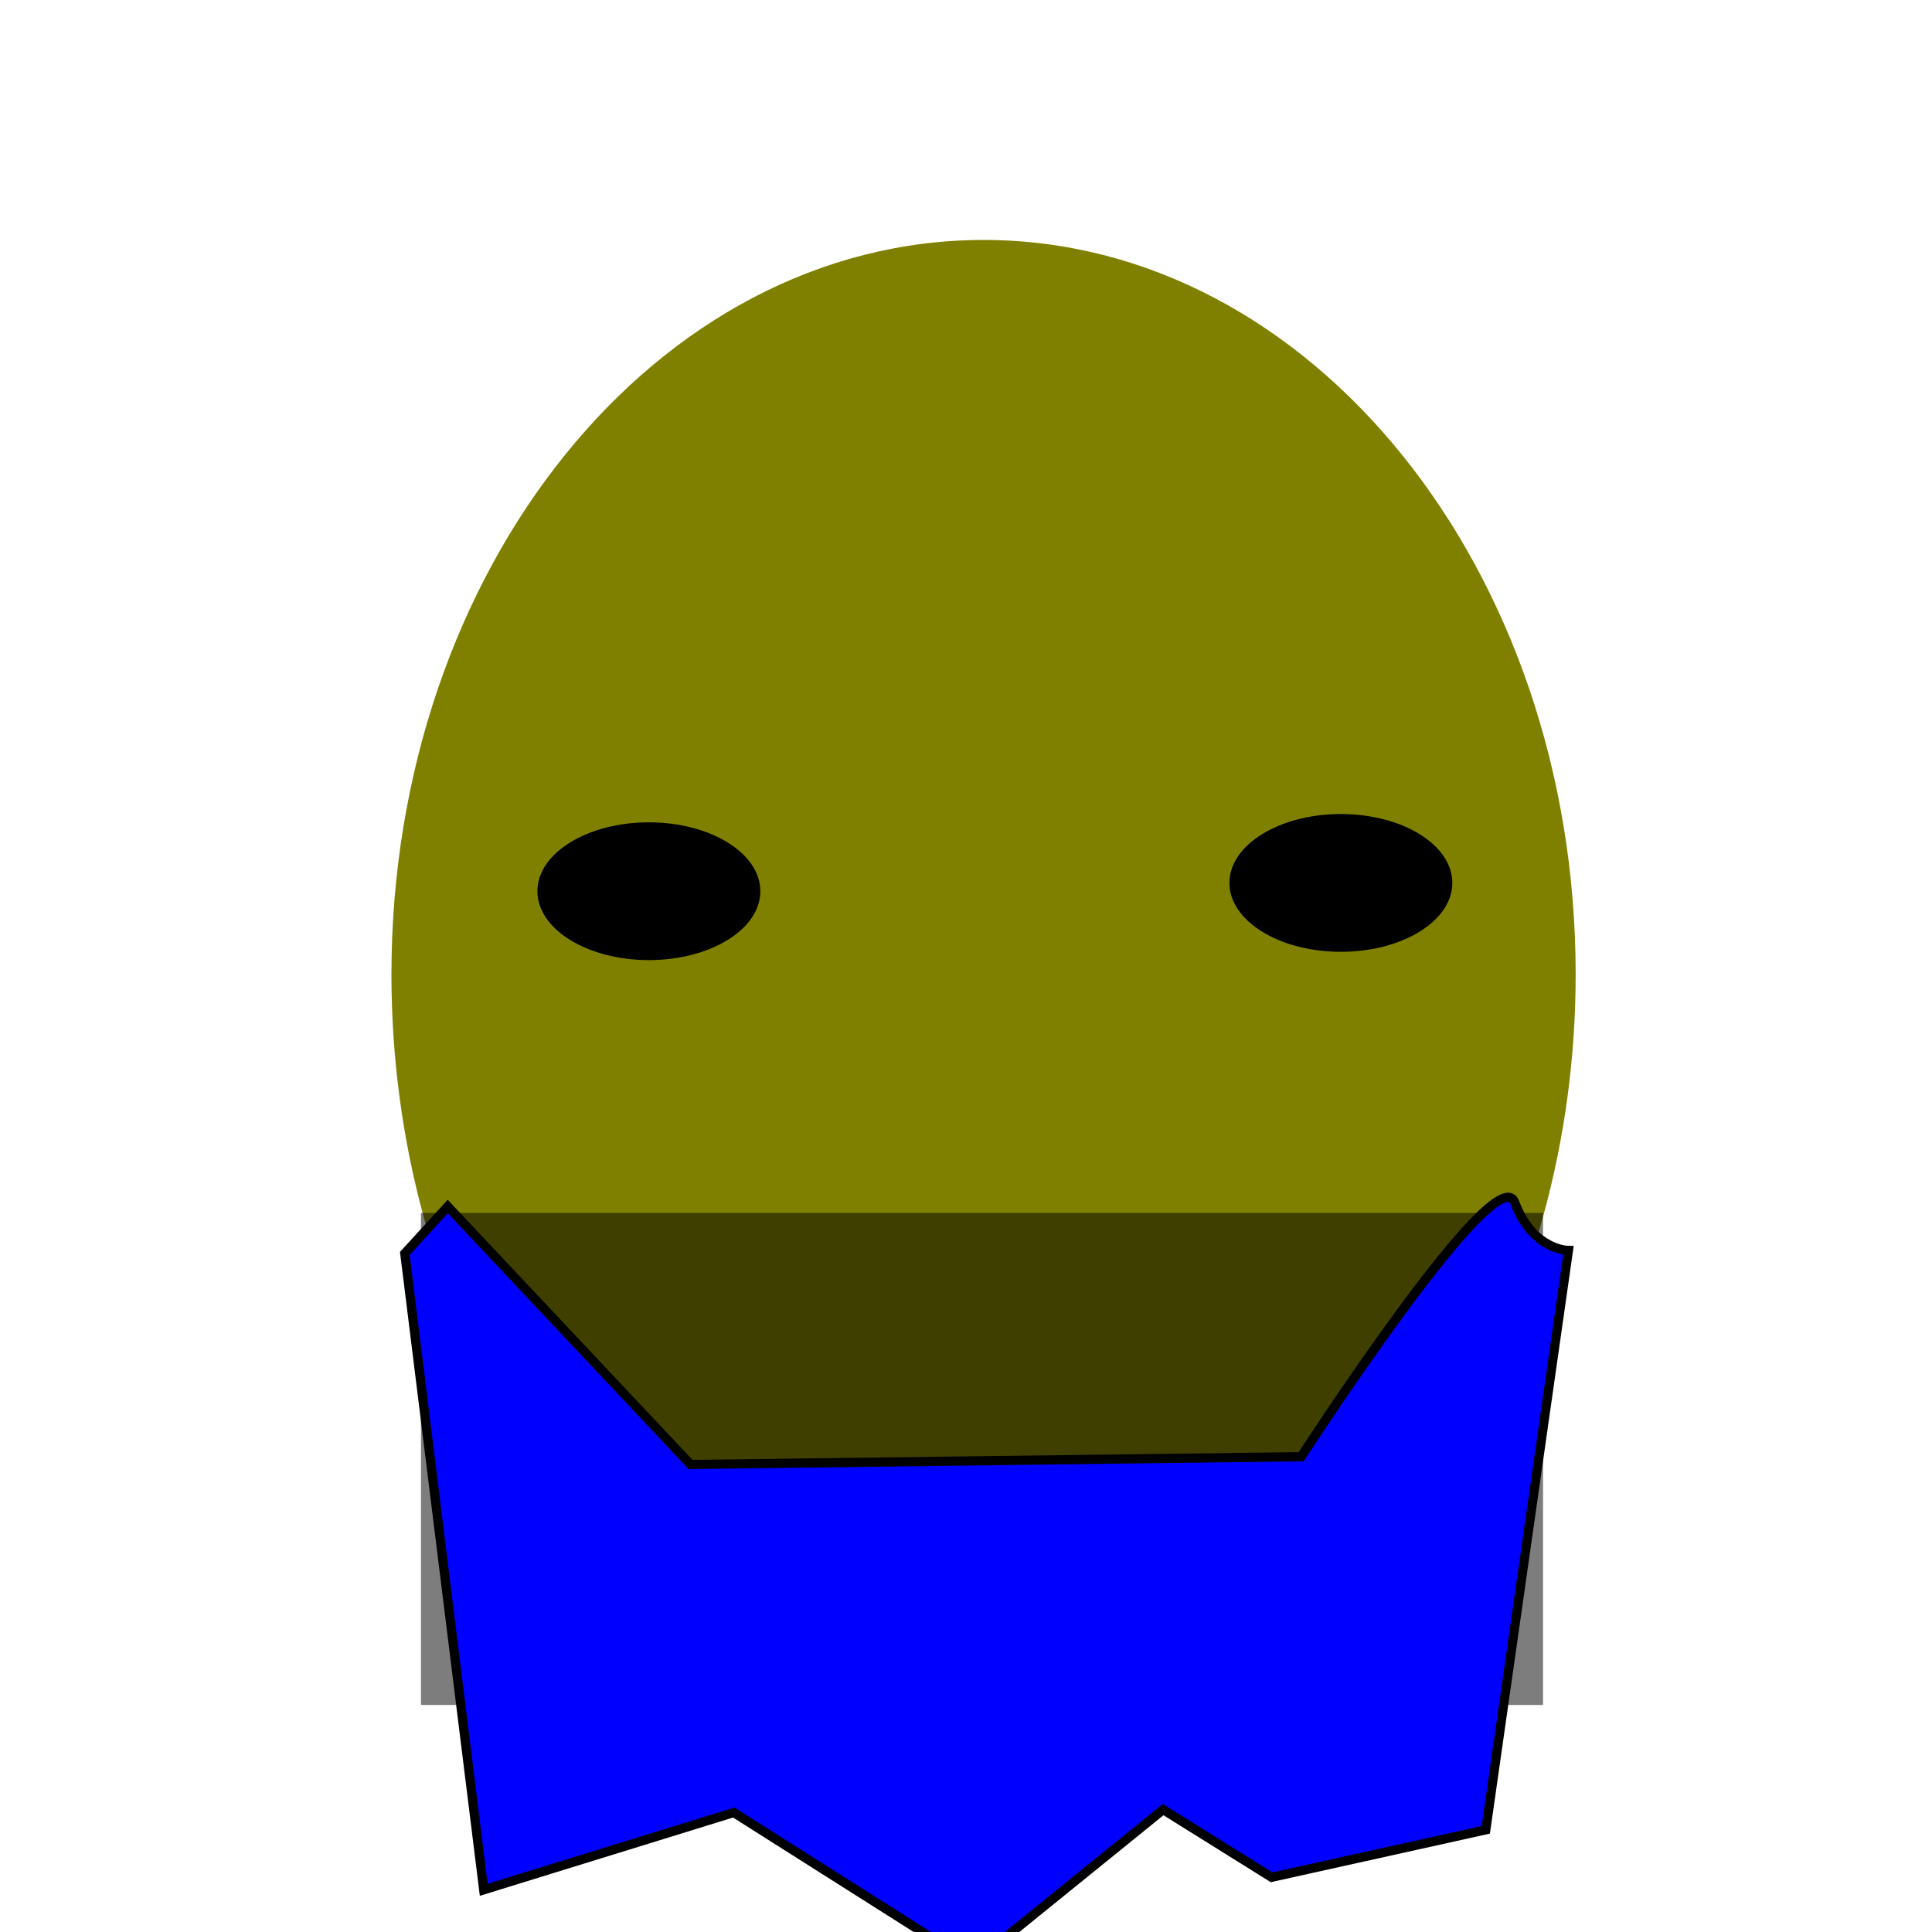
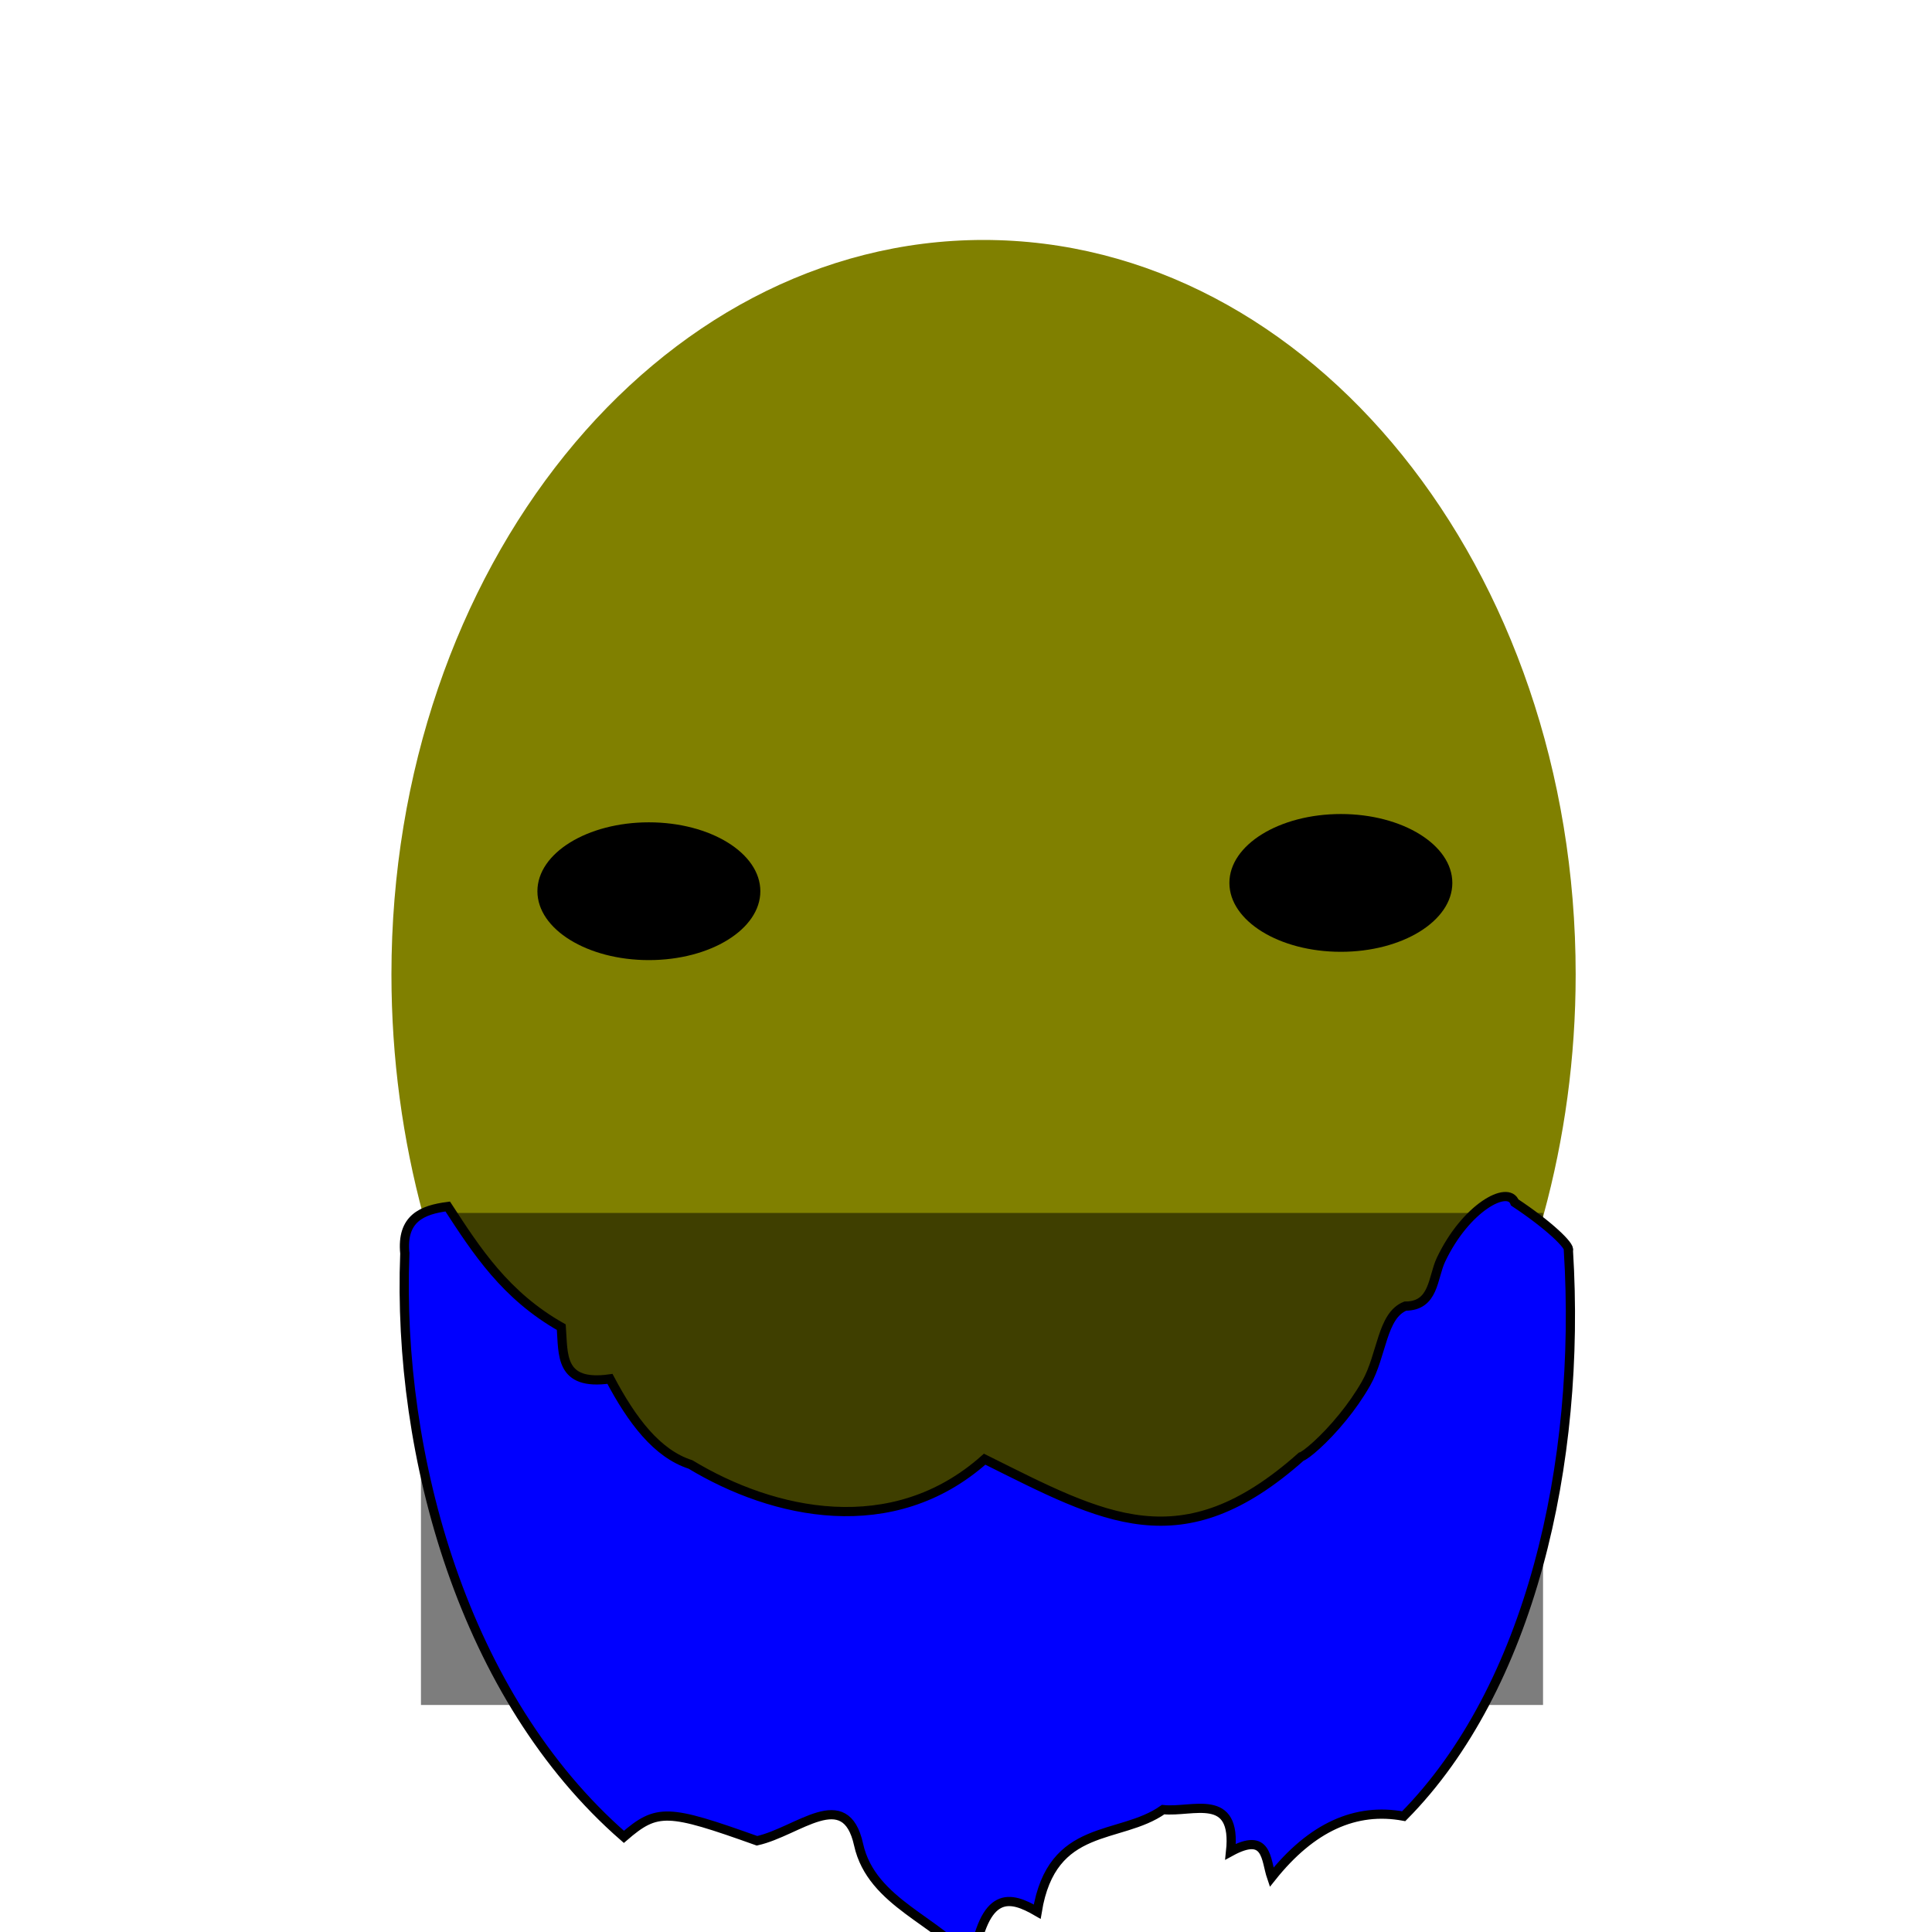
- <svg xmlns="http://www.w3.org/2000/svg" id="svg707" version="1.1" viewBox="0 0 210 210" height="210mm" width="210mm">
+ <svg xmlns="http://www.w3.org/2000/svg" width="210mm" height="210mm" viewBox="0 0 210 210" version="1.1" id="svg707">
  <defs id="defs701" />
  <style id="style4623">
     .hair_color {
         fill: blue !important;
     }
     .hair_color_outline {
         stroke: black !important;
     }
  .skin_color { fill: #b3b3b3 !important; }
  .skin_color_outline { stroke: black !important; }
  </style>
-   <g style="display:inline" id="layer7">
-     <path id="path10811" d="m 171.268,105.914 c 0,9.055 -1.224,17.842 -3.478,26.091 -8.719,31.915 -28.818,52.505 -57.063,52.505 -28.202,0 -56.065,-20.517 -64.708,-52.359 -2.25,-8.29 -3.471,-17.128 -3.471,-26.236 -3e-6,-44.091 28.815,-79.833 64.36,-79.833 35.545,-3e-6 64.36,35.742 64.36,79.833" style="fill:#808000;stroke-width:0.265" />
-     <ellipse ry="7.488" rx="12.116" cy="96.871" cx="70.53" id="path10813" style="stroke-width:0.265" />
-     <ellipse ry="7.488" rx="12.116" cy="95.969" cx="145.746" id="path10813-1" style="display:inline;stroke-width:0.265" />
+   <g id="layer7" style="display:inline">
+     <path style="fill:#808000;stroke-width:0.265" d="m 171.268,105.914 c 0,9.055 -1.224,17.842 -3.478,26.091 -8.719,31.915 -28.818,52.505 -57.063,52.505 -28.202,0 -56.065,-20.517 -64.708,-52.359 -2.25,-8.29 -3.471,-17.128 -3.471,-26.236 -3e-6,-44.091 28.815,-79.833 64.36,-79.833 35.545,-3e-6 64.36,35.742 64.36,79.833" id="path10811" />
+     <ellipse style="stroke-width:0.265" id="path10813" cx="70.53" cy="96.871" rx="12.116" ry="7.488" />
+     <ellipse style="display:inline;stroke-width:0.265" id="path10813-1" cx="145.746" cy="95.969" rx="12.116" ry="7.488" />
  </g>
-   <g style="display:inline;opacity:0.51" id="guide">
-     <rect y="131.843" x="45.756" height="53.481" width="121.965" id="rect259" style="fill-rule:evenodd;stroke-width:0.228" />
+   <g id="guide" style="display:inline;opacity:0.51">
+     <rect style="fill-rule:evenodd;stroke-width:0.228" id="rect259" width="121.965" height="53.481" x="45.756" y="131.843" />
  </g>
-   <g id="contents" style="display:inline">
-     <path d="m 44,136.245 4.666,-5.103 26.388,28.04 66.378,-0.844 c 0,0 21.271,-32.853 23.215,-27.635 1.944,5.217 5.832,5.217 5.832,5.217 l -8.979,62.972 -23.283,5.161 -11.789,-7.357 -20.705,16.774 -25.968,-16.457 -27.178,8.4 z" id="path256" class="hair_color hair_color_outline" />
+   <g style="display:inline" id="contents">
+     <path class="hair_color hair_color_outline" id="path256" d="m 44,136.245 c -0.374,-3.821 1.891,-4.742 4.666,-5.103 3.146,4.837 6.277,9.681 12.344,13.117 0.229,2.961 -0.212,6.397 5.289,5.62 2.385,4.513 5.108,8.13 8.755,9.303 8.988,5.43 21.962,8.326 31.973,-0.574 12.956,6.448 21.376,11.322 34.405,-0.27 0.473,-0.117 2.494,-1.798 4.526,-4.299 0.886,-1.09 1.773,-2.336 2.535,-3.676 1.749,-3.076 1.687,-7.361 4.257,-8.395 3.159,-0.004 2.954,-3.09 3.879,-5.04 2.691,-5.673 7.299,-8.151 8.017,-6.224 3.662,2.422 6.115,4.757 5.832,5.217 1.443,23.196 -4.178,47.615 -17.902,61.493 -5.213,-0.966 -10.01,1.175 -14.36,6.64 -0.661,-1.937 -0.407,-4.993 -4.459,-2.783 0.706,-6.579 -4.149,-4.233 -7.329,-4.574 -4.732,3.349 -12.091,1.301 -13.688,11.089 -2.952,-1.708 -5.739,-2.444 -7.017,5.685 -3.561,-4.695 -10.983,-6.563 -12.399,-12.973 -1.432,-6.483 -6.54,-1.425 -11.039,-0.412 -9.714,-3.469 -10.857,-3.544 -14.471,-0.428 -17.368,-15.14 -24.676,-41.328 -23.813,-63.411 z" />
  </g>
</svg>
